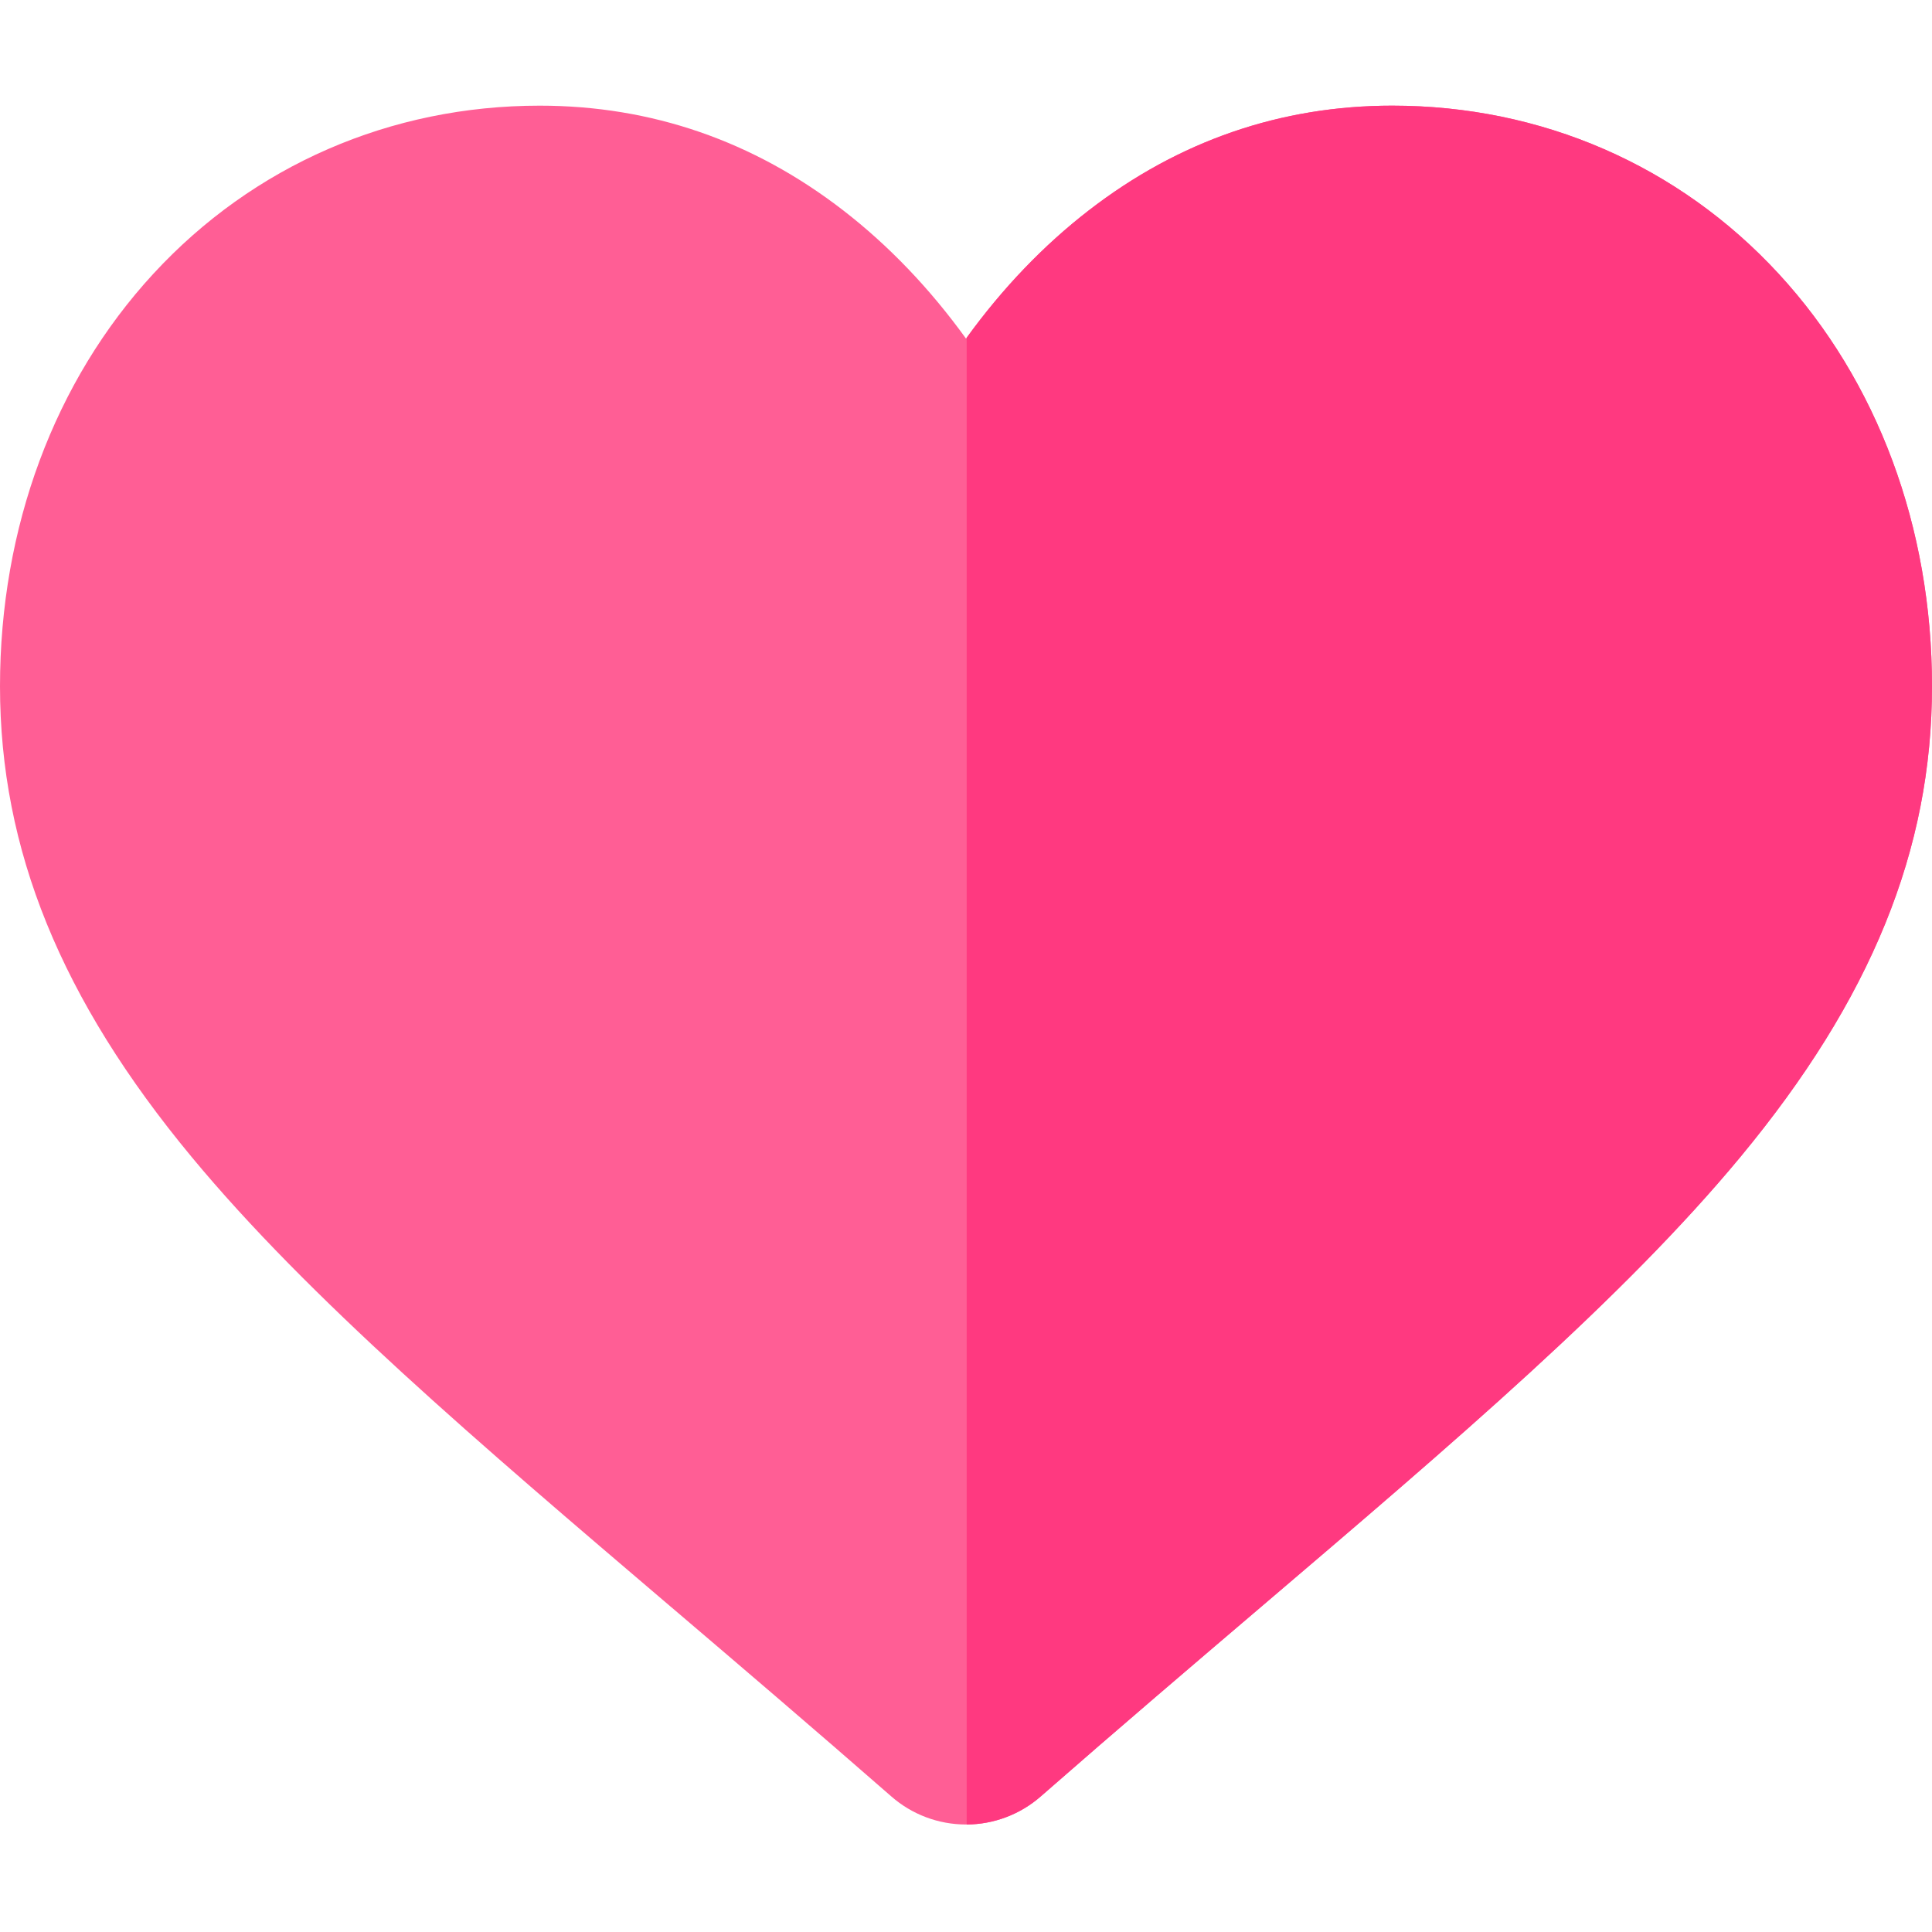
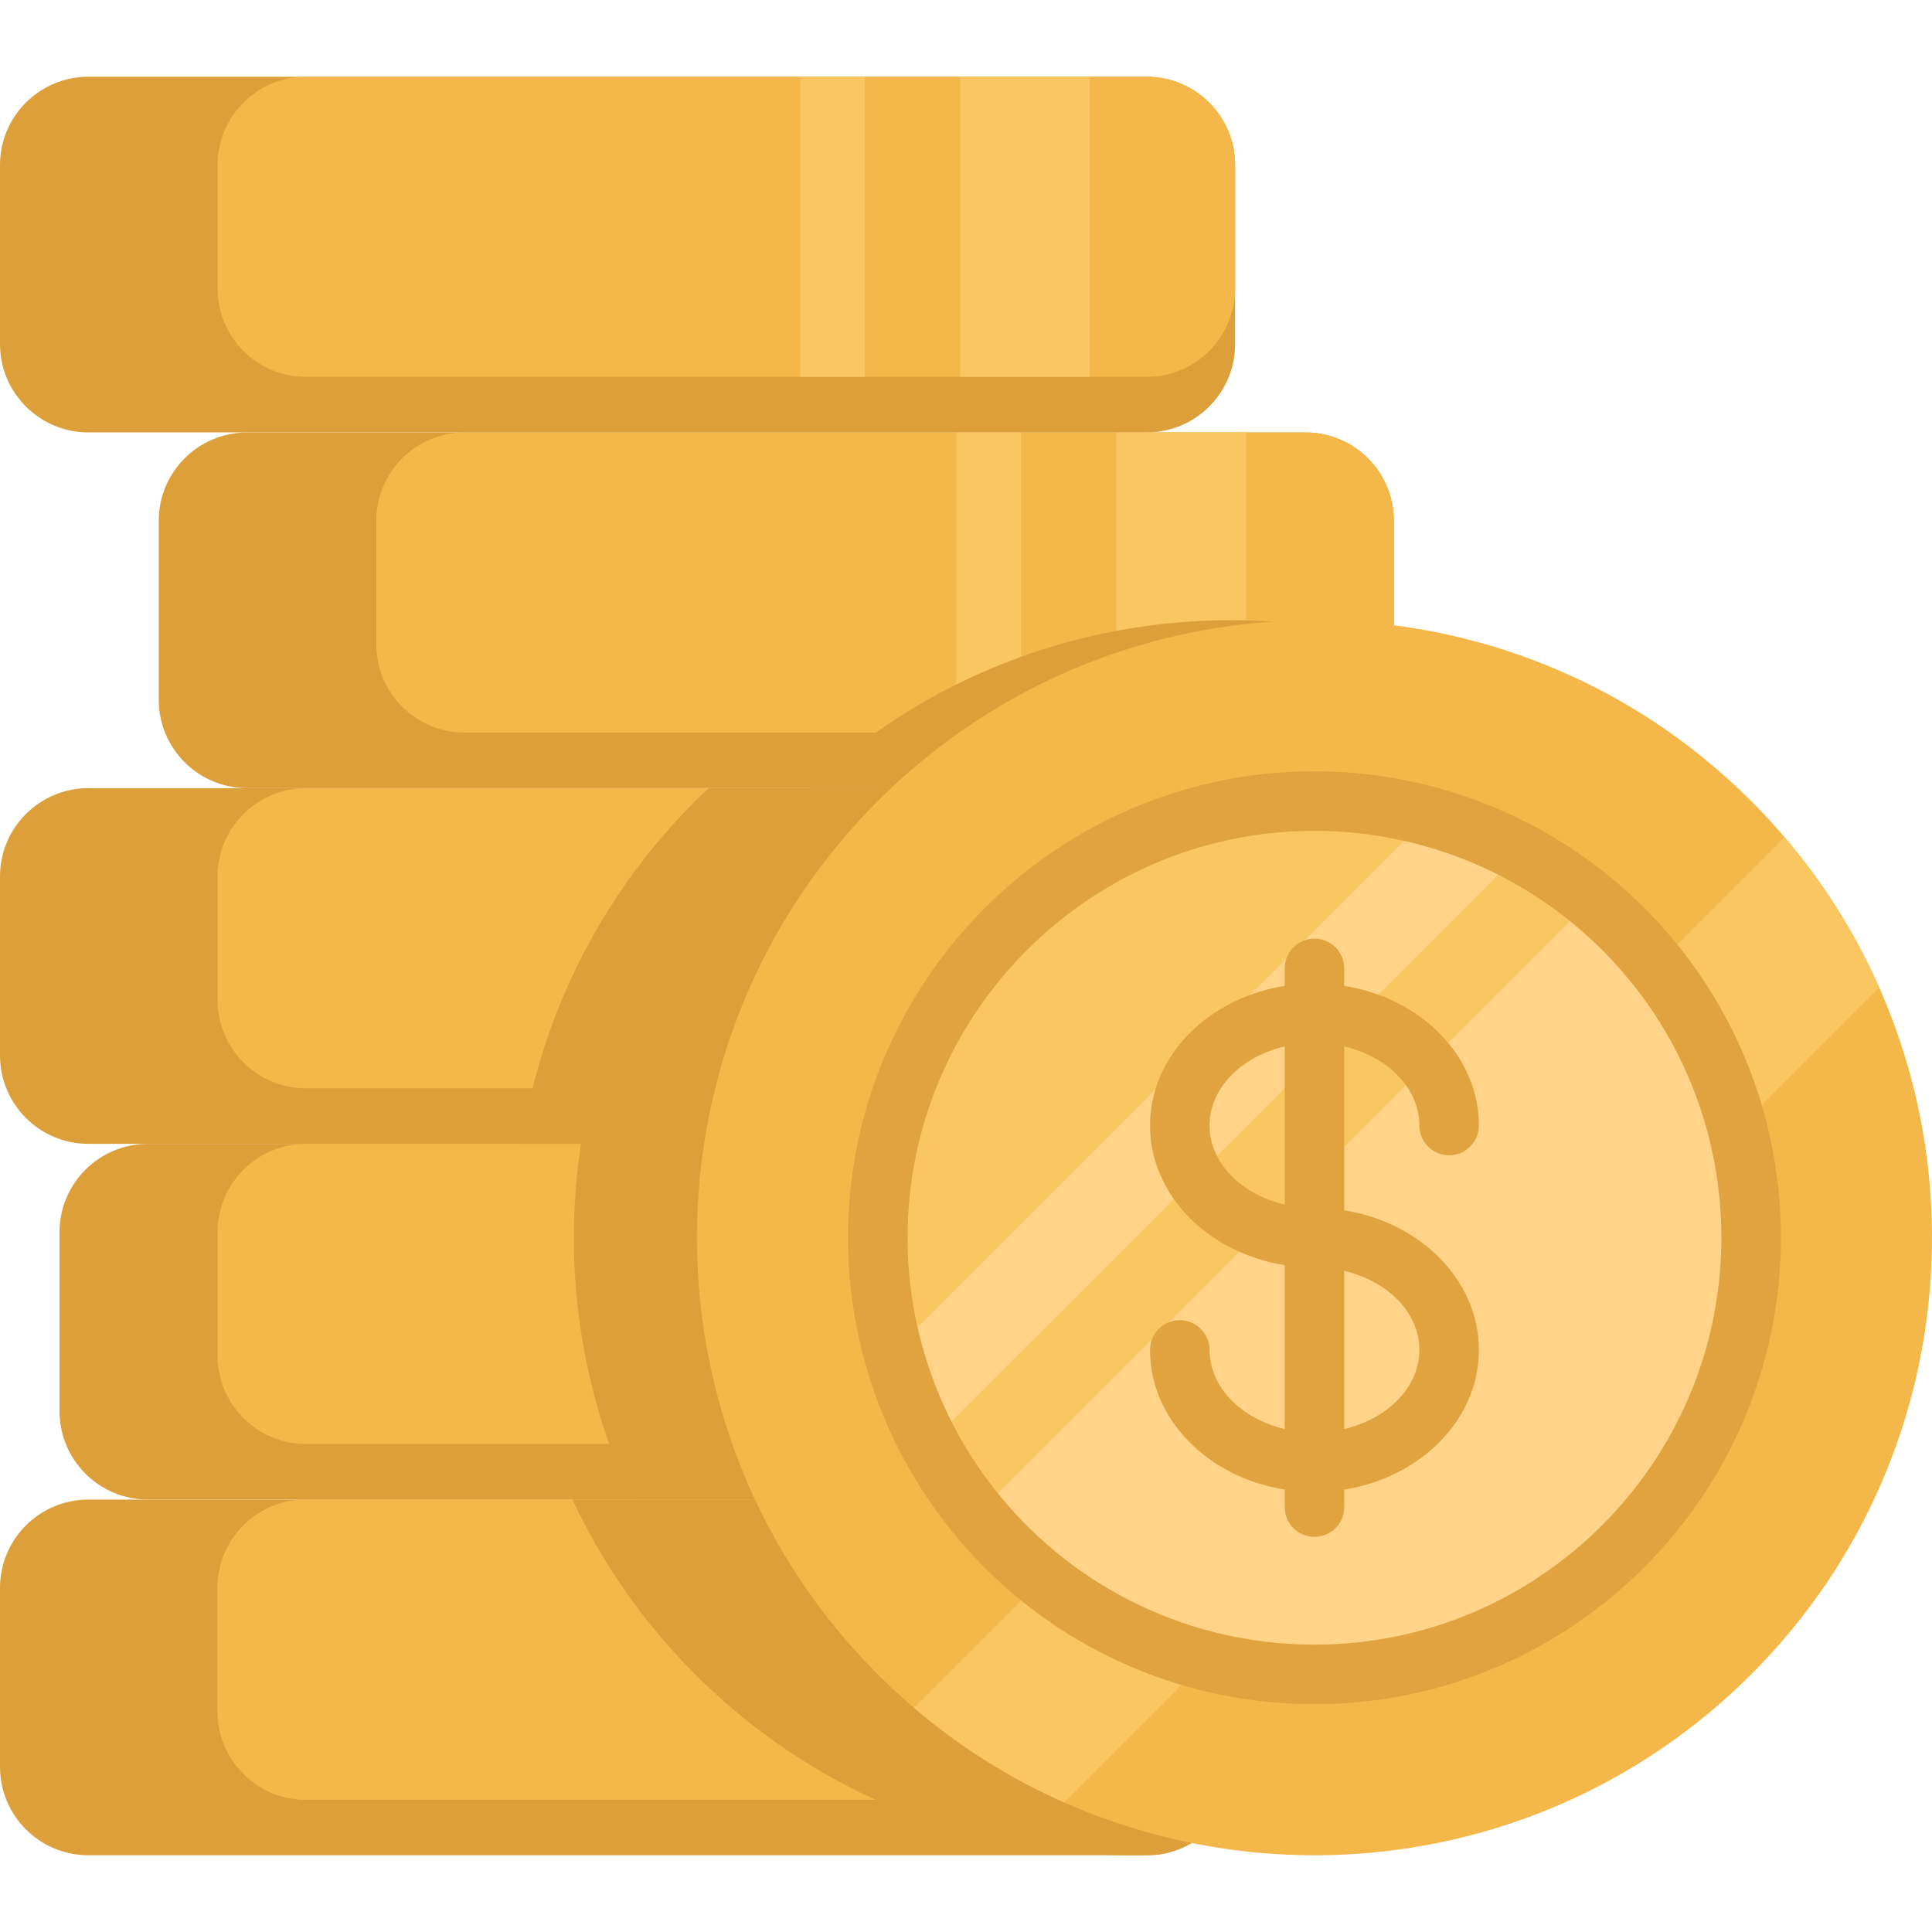
- <svg xmlns="http://www.w3.org/2000/svg" viewBox="0 -28 512 512">
-   <path d="m512 153.867c0 43.293-16.133 82.941-50.773 124.734-30.996 37.398-75.531 75.355-127.113 119.309-17.625 15.016-37.598 32.039-58.32 50.172-5.43 4.75-12.387 7.387-19.613 7.43h-.18c-7.289 0-14.316-2.641-19.793-7.438-20.684-18.086-40.625-35.09-58.219-50.086l-.09-.066c-51.574-43.957-96.129-81.922-127.117-119.32-34.648-41.793-50.781-81.441-50.781-124.734 0-42.066 14.426-80.883 40.617-109.293 26.508-28.75 62.875-44.574 102.414-44.574 29.559 0 56.617 9.336 80.449 27.762 12.027 9.305 22.922 20.68 32.52 33.965l.18-.238c9.559-13.184 20.395-24.48 32.348-33.727 23.824-18.426 50.895-27.762 80.441-27.762 39.547 0 75.914 15.824 102.414 44.574 26.191 28.41 40.617 67.215 40.617 109.293zm0 0" fill="#ff5e95" />
-   <path d="m512 153.867c0 43.293-16.133 82.941-50.773 124.734-30.996 37.398-75.531 75.355-127.113 119.309-17.625 15.016-37.598 32.039-58.32 50.172-5.43 4.75-12.387 7.387-19.613 7.43v-394.023c9.559-13.184 20.395-24.48 32.348-33.727 23.824-18.426 50.895-27.762 80.441-27.762 39.547 0 75.914 15.824 102.414 44.574 26.191 28.41 40.617 67.215 40.617 109.293zm0 0" fill="#ff3980" />
+ <svg xmlns="http://www.w3.org/2000/svg" version="1.1" id="Capa_1" x="0px" y="0px" viewBox="0 0 512.001 512.001" style="enable-background:new 0 0 512.001 512.001;" xml:space="preserve">
+   <g>
+     <path style="fill:#DD9F3A;" d="M369.384,138.014v47.429c0,12.935-10.485,23.42-23.42,23.42H65.489   c-12.935,0-23.42-10.485-23.42-23.42v-47.429c0-12.925,10.485-23.41,23.42-23.41h280.474   C358.899,114.604,369.384,125.089,369.384,138.014z" />
+     <path style="fill:#DD9F3A;" d="M327.315,232.281v47.429c0,12.935-10.485,23.42-23.42,23.42H23.42C10.485,303.13,0,292.645,0,279.71   v-47.429c0-12.925,10.485-23.41,23.42-23.41h280.474C316.83,208.871,327.315,219.356,327.315,232.281z" />
+     <path style="fill:#DD9F3A;" d="M343.091,326.546v47.429c0,12.935-10.485,23.42-23.42,23.42H39.196   c-12.935,0-23.42-10.485-23.42-23.42v-47.429c0-12.925,10.485-23.41,23.42-23.41H319.67   C332.606,303.136,343.091,313.621,343.091,326.546z" />
+     <path style="fill:#DD9F3A;" d="M327.315,420.813v47.429c0,12.935-10.485,23.42-23.42,23.42H23.42   c-12.935,0-23.42-10.485-23.42-23.42v-47.429c0-12.925,10.485-23.41,23.42-23.41h280.474   C316.83,397.403,327.315,407.888,327.315,420.813z" />
+   </g>
+   <path id="SVGCleanerId_0" style="fill:#F4B74A;" d="M327.317,420.814v32.706c0,12.094-9.17,22.053-20.938,23.294  c-0.82,0.084-1.641,0.126-2.482,0.126H81.063c-12.925,0-23.41-10.485-23.41-23.42v-32.706c0-12.925,10.485-23.41,23.41-23.41  h222.834C316.832,397.404,327.317,407.889,327.317,420.814z" />
+   <g>
+     <path id="SVGCleanerId_0_1_" style="fill:#F4B74A;" d="M327.317,420.814v32.706c0,12.094-9.17,22.053-20.938,23.294   c-0.82,0.084-1.641,0.126-2.482,0.126H81.063c-12.925,0-23.41-10.485-23.41-23.42v-32.706c0-12.925,10.485-23.41,23.41-23.41   h222.834C316.832,397.404,327.317,407.889,327.317,420.814z" />
+   </g>
+   <g>
+     <path style="fill:#F4B74A;" d="M327.316,326.545v32.706c0,12.094-9.17,22.053-20.938,23.294c-0.82,0.084-1.641,0.126-2.482,0.126   H81.062c-12.925,0-23.41-10.485-23.41-23.42v-32.706c0-12.925,10.485-23.41,23.41-23.41h222.834   C316.832,303.134,327.316,313.619,327.316,326.545z" />
+     <path style="fill:#F4B74A;" d="M327.316,232.286v32.706c0,12.094-9.17,22.053-20.938,23.294c-0.82,0.084-1.641,0.126-2.482,0.126   H81.062c-12.925,0-23.41-10.485-23.41-23.42v-32.706c0-12.925,10.485-23.41,23.41-23.41h222.834   C316.832,208.876,327.316,219.361,327.316,232.286z" />
+     <path style="fill:#F4B74A;" d="M369.382,138.016v32.706c0,12.094-9.17,22.053-20.938,23.294c-0.82,0.084-1.641,0.126-2.482,0.126   H123.128c-12.925,0-23.41-10.485-23.41-23.42v-32.706c0-12.925,10.485-23.41,23.41-23.41h222.834   C358.898,114.606,369.382,125.091,369.382,138.016z" />
+   </g>
+   <g>
+     <path style="fill:#DD9F3A;" d="M327.316,420.815v47.429c0,12.094-9.17,22.053-20.938,23.294c-2.135,0.084-4.27,0.126-6.405,0.126   c-22.631,0-45.263-4.659-66.338-13.997c-14.145-6.257-27.564-14.628-39.826-25.092c-3.281-2.797-6.457-5.742-9.559-8.834   c-13.85-13.85-24.693-29.562-32.538-46.336h152.184C316.831,397.405,327.316,407.89,327.316,420.815z" />
+     <path style="fill:#DD9F3A;" d="M327.316,326.545v47.429c0,12.935-10.485,23.42-23.42,23.42h-136.43   c-13.85-29.604-18.351-62.51-13.493-94.259h149.923C316.831,303.134,327.316,313.62,327.316,326.545z" />
+     <path style="fill:#DD9F3A;" d="M327.315,43.747v47.429c0,12.935-10.485,23.42-23.42,23.42H23.42C10.485,114.597,0,104.112,0,91.177   V43.747c0-12.925,10.485-23.41,23.42-23.41h280.474C316.83,20.338,327.315,30.823,327.315,43.747z" />
+   </g>
+   <path style="fill:#F4B74A;" d="M327.317,43.745v32.706c0,12.094-9.17,22.053-20.938,23.294c-0.82,0.084-1.641,0.126-2.482,0.126  H81.063c-12.925,0-23.41-10.485-23.41-23.42V43.745c0-12.925,10.485-23.41,23.41-23.41h222.834  C316.832,20.336,327.317,30.821,327.317,43.745z" />
+   <g>
+     <rect x="254.467" y="20.336" style="fill:#F9C662;" width="34.347" height="79.536" />
+     <rect x="212.054" y="20.336" style="fill:#F9C662;" width="17.173" height="79.536" />
+     <rect x="295.839" y="114.609" style="fill:#F9C662;" width="34.351" height="94.27" />
+     <rect x="253.416" y="114.609" style="fill:#F9C662;" width="17.176" height="94.27" />
+   </g>
+   <g>
+     <path style="fill:#DD9F3A;" d="M369.382,170.123v15.323c0,12.935-10.485,23.42-23.42,23.42H214.074   C256.866,168.523,316.074,155.61,369.382,170.123z" />
+     <path style="fill:#DD9F3A;" d="M327.316,232.286v47.429c0,12.935-10.485,23.42-23.42,23.42H138.198   c5.079-33.253,20.434-65.234,46.041-90.841c1.167-1.167,2.345-2.303,3.534-3.418h116.123   C316.831,208.876,327.316,219.361,327.316,232.286z" />
+   </g>
+   <path style="fill:#F4B74A;" d="M464.071,443.735c-49.228,49.219-122.001,60.534-182.056,33.929  c-14.144-6.259-27.57-14.622-39.826-25.088c-3.282-2.795-6.466-5.748-9.567-8.841c-63.908-63.916-63.908-167.533,0-231.449  c63.916-63.908,167.533-63.908,231.449,0c3.101,3.101,6.045,6.285,8.841,9.567c10.466,12.247,18.829,25.681,25.088,39.826  C524.605,321.726,513.29,394.508,464.071,443.735z" />
+   <path style="fill:#F9C662;" d="M497.999,261.679L282.015,477.664c-14.144-6.259-27.57-14.622-39.826-25.088l230.723-230.723  C483.377,234.1,491.74,247.535,497.999,261.679z" />
+   <path style="fill:#FFD488;" d="M464.07,328.011c0,63.912-51.812,115.723-115.723,115.723c-36.077,0-68.293-16.503-89.52-42.38  c-16.38-19.964-26.203-45.507-26.203-73.343c0-63.912,51.812-115.723,115.723-115.723c27.842,0,53.386,9.837,73.349,26.218  C447.566,259.724,464.07,291.942,464.07,328.011z" />
+   <path style="fill:#F9C662;" d="M421.696,238.505L258.841,401.36l-0.015-0.007c-4.781-5.825-9.003-12.13-12.579-18.826  c-4.077-7.61-7.319-15.72-9.619-24.23c-2.611-9.655-4.005-19.812-4.005-30.287c0-63.912,51.812-115.723,115.723-115.723  c10.483,0,20.639,1.392,30.287,4.005c8.51,2.3,16.62,5.55,24.23,9.627C409.56,229.496,415.864,233.725,421.696,238.505z" />
+   <path style="fill:#FFD488;" d="M402.864,225.919L246.248,382.528c-4.077-7.61-7.319-15.72-9.619-24.23l142.006-142.006  C387.143,218.592,395.254,221.842,402.864,225.919z" />
+   <g>
+     <path style="fill:#E0A33F;" d="M356.234,320.753v-43.436c11.5,2.68,19.915,11.056,19.915,20.953c0,4.356,3.53,7.887,7.887,7.887   s7.887-3.531,7.887-7.887c0-18.423-15.415-33.784-35.69-36.999v-4.639c0-4.356-3.53-7.887-7.887-7.887s-7.887,3.531-7.887,7.887   v4.639c-20.275,3.216-35.691,18.577-35.691,36.999c0,18.422,15.416,33.784,35.691,36.999v43.436   c-11.5-2.68-19.916-11.056-19.916-20.953c0-4.356-3.53-7.887-7.887-7.887c-4.357,0-7.887,3.531-7.887,7.887   c0,18.423,15.416,33.784,35.691,36.999v4.639c0,4.356,3.53,7.887,7.887,7.887s7.887-3.531,7.887-7.887v-4.639   c20.275-3.215,35.69-18.577,35.69-36.999S376.509,323.969,356.234,320.753z M320.544,298.269c0-9.897,8.415-18.273,19.916-20.953   v41.906C328.96,316.543,320.544,308.166,320.544,298.269z M356.234,378.705v-41.906c11.5,2.68,19.915,11.056,19.915,20.953   S367.734,376.025,356.234,378.705z" />
+     <path style="fill:#E0A33F;" d="M348.347,451.622c-37.169,0-72.02-16.498-95.619-45.266c-18.05-21.999-27.992-49.823-27.992-78.345   c0-68.159,55.452-123.611,123.611-123.611c28.514,0,56.34,9.947,78.353,28.007c28.762,23.592,45.257,58.438,45.257,95.603   C471.956,396.17,416.506,451.622,348.347,451.622z M348.347,220.175c-59.461,0-107.836,48.375-107.836,107.836   c0,24.882,8.67,49.153,24.413,68.339c20.59,25.101,50.996,39.497,83.423,39.497c59.46,0,107.835-48.375,107.835-107.836   c0-32.422-14.393-62.823-39.488-83.407C397.496,228.85,373.222,220.175,348.347,220.175z" />
+   </g>
+   <g>
+ </g>
+   <g>
+ </g>
+   <g>
+ </g>
+   <g>
+ </g>
+   <g>
+ </g>
+   <g>
+ </g>
+   <g>
+ </g>
+   <g>
+ </g>
+   <g>
+ </g>
+   <g>
+ </g>
+   <g>
+ </g>
+   <g>
+ </g>
+   <g>
+ </g>
+   <g>
+ </g>
+   <g>
+ </g>
</svg>
